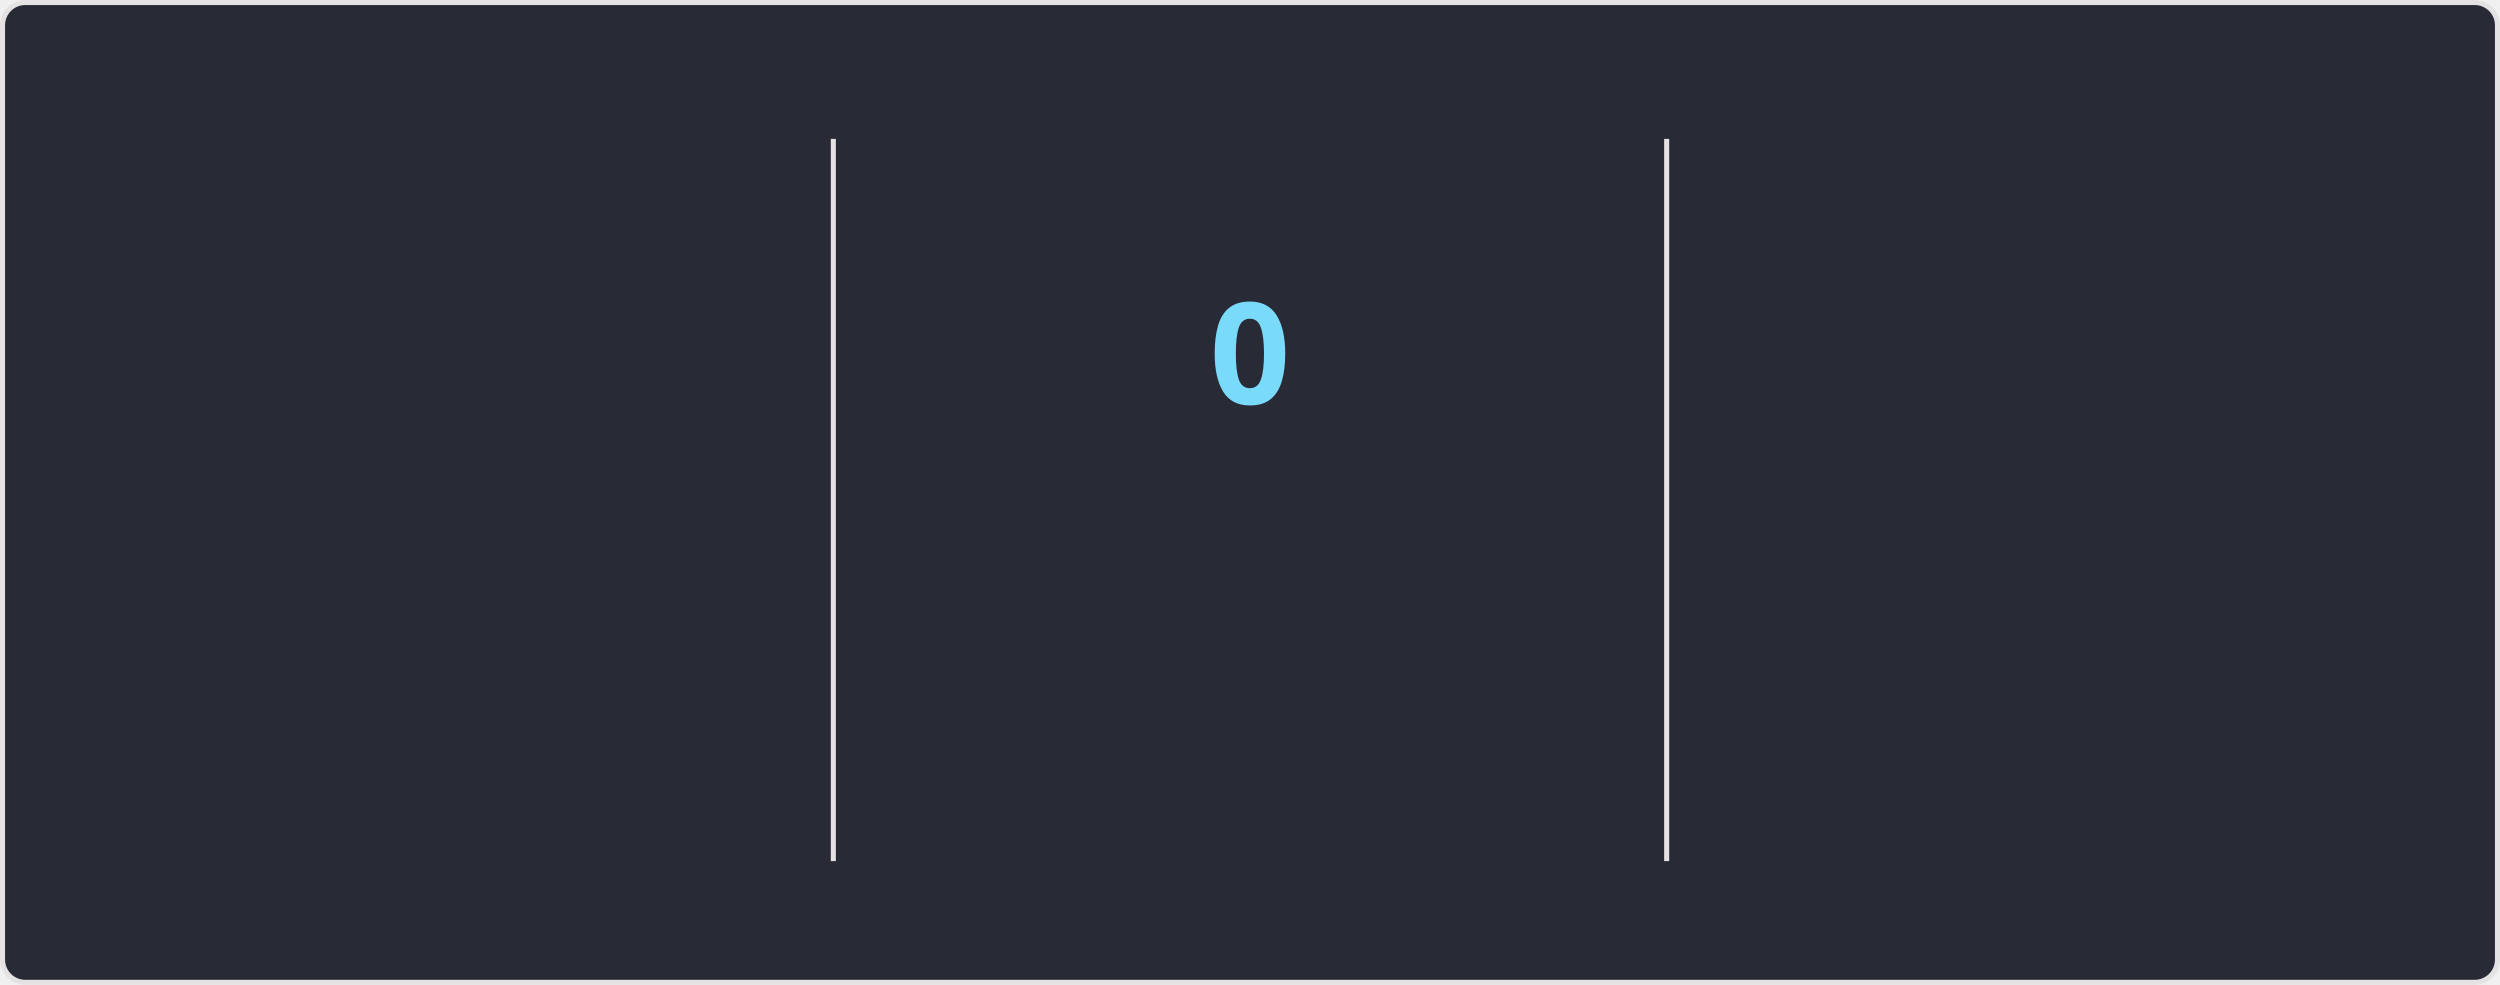
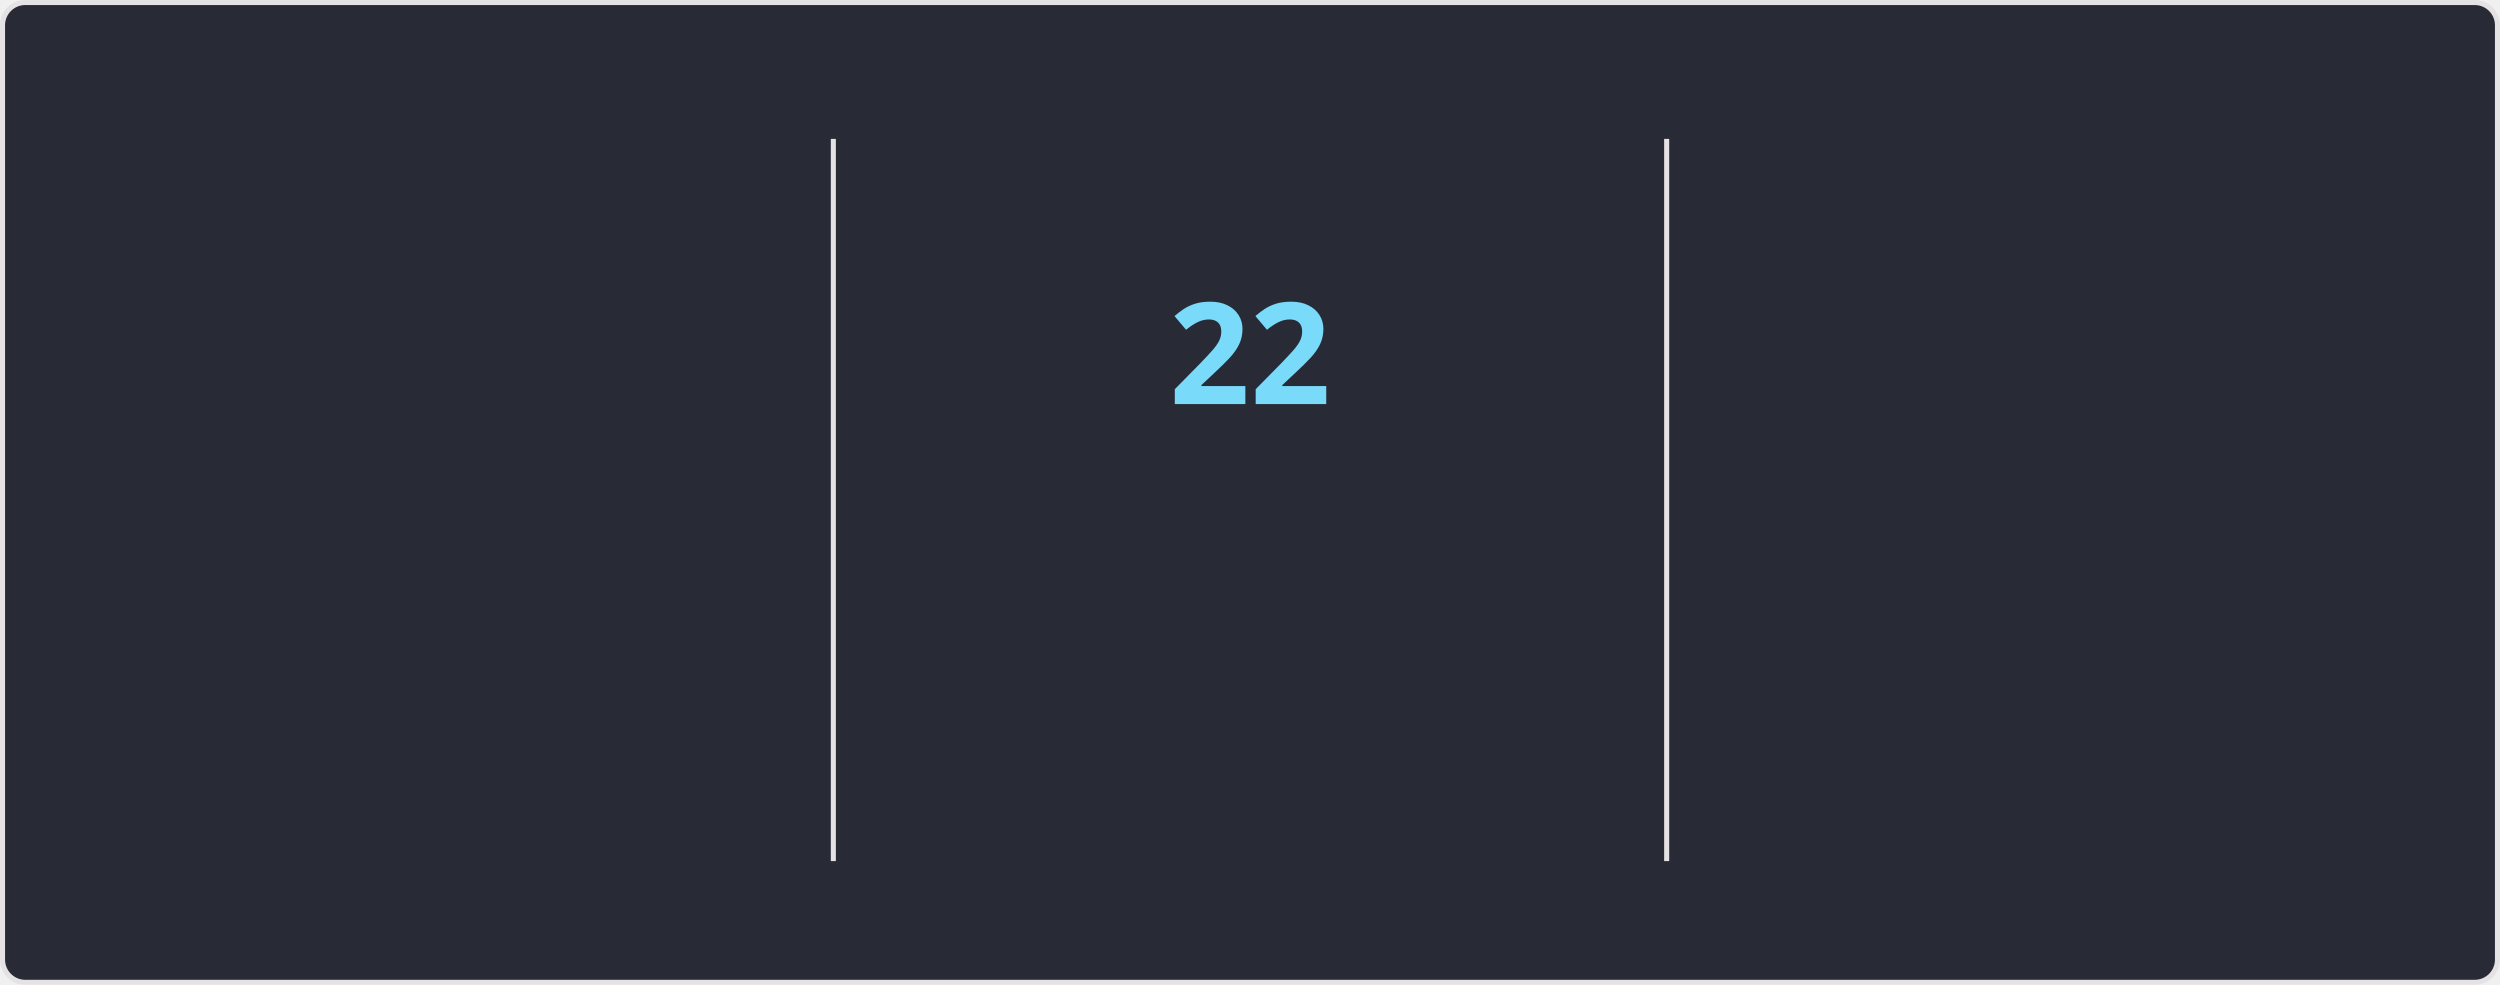
<svg xmlns="http://www.w3.org/2000/svg" style="isolation: isolate" viewBox="0 0 495 195" width="495px" height="195px" direction="ltr">
  <style>
    @keyframes currstreak {
      0% { font-size: 3px; opacity: 0.2; }
      80% { font-size: 34px; opacity: 1; }
      100% { font-size: 28px; opacity: 1; }
    }
    @keyframes fadein {
      0% { opacity: 0; }
      100% { opacity: 1; }
    }
    .big-number {
      font-family: "Segoe UI", Ubuntu, sans-serif;
      font-weight: 700;
      font-size: 28px;
      fill: #ff6e96;
    }
    .label {
      font-family: "Segoe UI", Ubuntu, sans-serif;
      font-weight: 400;
      font-size: 14px;
      fill: #ff6e96;
    }
    .range-text {
      font-family: "Segoe UI", Ubuntu, sans-serif;
      font-weight: 400;
      font-size: 12px;
      fill: #f8f8f2;
    }
    .current-streak-num {
      font-family: "Segoe UI", Ubuntu, sans-serif;
      font-weight: 700;
      font-size: 28px;
      fill: #79dafa;
    }</style>
  <defs>
    <clipPath id="outer_rectangle">
      <rect width="495" height="195" rx="4.5" />
    </clipPath>
    <mask id="mask_out_ring_behind_fire">
      <rect width="495" height="195" fill="white" />
      <ellipse id="mask-ellipse" cx="247.5" cy="32" rx="13" ry="18" fill="black" />
    </mask>
  </defs>
  <g clip-path="url(#outer_rectangle)">
    <g style="isolation: isolate">
      <rect fill="#282a36" rx="4.5" x="0.5" y="0.5" width="494" height="194" stroke="#e4e2e2" />
    </g>
    <g style="isolation: isolate">
      <line x1="165" y1="28" x2="165" y2="170" vector-effect="non-scaling-stroke" stroke-width="1" stroke="#e4e2e2" stroke-linejoin="miter" stroke-linecap="square" stroke-miterlimit="3" />
      <line x1="330" y1="28" x2="330" y2="170" vector-effect="non-scaling-stroke" stroke-width="1" stroke="#e4e2e2" stroke-linejoin="miter" stroke-linecap="square" stroke-miterlimit="3" />
    </g>
    <g style="isolation: isolate">
      <g transform="translate(82.5, 48)">
        <text x="0" y="32" stroke-width="0" text-anchor="middle" class="big-number" style="opacity: 0; animation: fadein 0.5s linear forwards 0.6s">
            3.8K
          </text>
      </g>
      <g transform="translate(82.5, 84)">
        <text x="0" y="32" stroke-width="0" text-anchor="middle" class="label" style="opacity: 0; animation: fadein 0.5s linear forwards 0.7s">
            Total Contributions
          </text>
      </g>
      <g transform="translate(82.5, 114)">
        <text x="0" y="32" stroke-width="0" text-anchor="middle" class="range-text" style="opacity: 0; animation: fadein 0.5s linear forwards 0.8s">
            Oct 5 - Present
          </text>
      </g>
    </g>
    <g style="isolation: isolate">
      <g mask="url(#mask_out_ring_behind_fire)">
        <circle cx="247.5" cy="71" r="40" fill="none" stroke="#ff6e96" stroke-width="5" style="opacity: 0; animation: fadein 0.5s linear forwards 0.4s" />
      </g>
      <g transform="translate(247.5, 19.5)" stroke-opacity="0" style="opacity: 0; animation: fadein 0.5s linear forwards 0.6s">
        <path d="M -12 -0.5 L 15 -0.5 L 15 23.5 L -12 23.5 L -12 -0.5 Z" fill="none" />
        <path d="M 1.5 0.67 C 1.5 0.67 2.24 3.32 2.24 5.47 C 2.24 7.53 0.89 9.2 -1.17 9.2 C -3.23 9.2 -4.79 7.53 -4.79 5.47 L -4.76 5.11 C -6.78 7.51 -8 10.62 -8 13.99 C -8 18.41 -4.42 22 0 22 C 4.42 22 8 18.41 8 13.99 C 8 8.6 5.41 3.79 1.5 0.67 Z M -0.29 19 C -2.07 19 -3.51 17.6 -3.51 15.86 C -3.51 14.24 -2.46 13.1 -0.7 12.74 C 1.07 12.38 2.9 11.53 3.92 10.16 C 4.31 11.45 4.51 12.81 4.51 14.2 C 4.51 16.85 2.36 19 -0.29 19 Z" fill="#ff6e96" stroke-opacity="0" />
      </g>
      <g transform="translate(247.5, 48)">
        <text x="0" y="32" stroke-width="0" text-anchor="middle" class="current-streak-num" style="animation: currstreak 0.6s linear forwards">
-             0
+             22
          </text>
      </g>
      <g transform="translate(247.5, 108)">
        <text x="0" y="32" stroke-width="0" text-anchor="middle" class="label" style="opacity: 0; animation: fadein 0.5s linear forwards 0.9s">
            Current Streak
          </text>
      </g>
      <g transform="translate(247.5, 145)">
        <text x="0" y="21" stroke-width="0" text-anchor="middle" class="range-text" style="opacity: 0; animation: fadein 0.5s linear forwards 0.9s">
-             0 days
+             Sep 16 - Oct 7
          </text>
      </g>
    </g>
    <g style="isolation: isolate">
      <g transform="translate(412.5, 48)">
        <text x="0" y="32" stroke-width="0" text-anchor="middle" class="big-number" style="opacity: 0; animation: fadein 0.5s linear forwards 1.2s">
            35
          </text>
      </g>
      <g transform="translate(412.5, 84)">
        <text x="0" y="32" stroke-width="0" text-anchor="middle" class="label" style="opacity: 0; animation: fadein 0.5s linear forwards 1.3s">
            Longest Streak
          </text>
      </g>
      <g transform="translate(412.5, 114)">
        <text x="0" y="32" stroke-width="0" text-anchor="middle" class="range-text" style="opacity: 0; animation: fadein 0.5s linear forwards 1.4s">
            Jul 19 - Aug 22
          </text>
      </g>
    </g>
  </g>
</svg>
